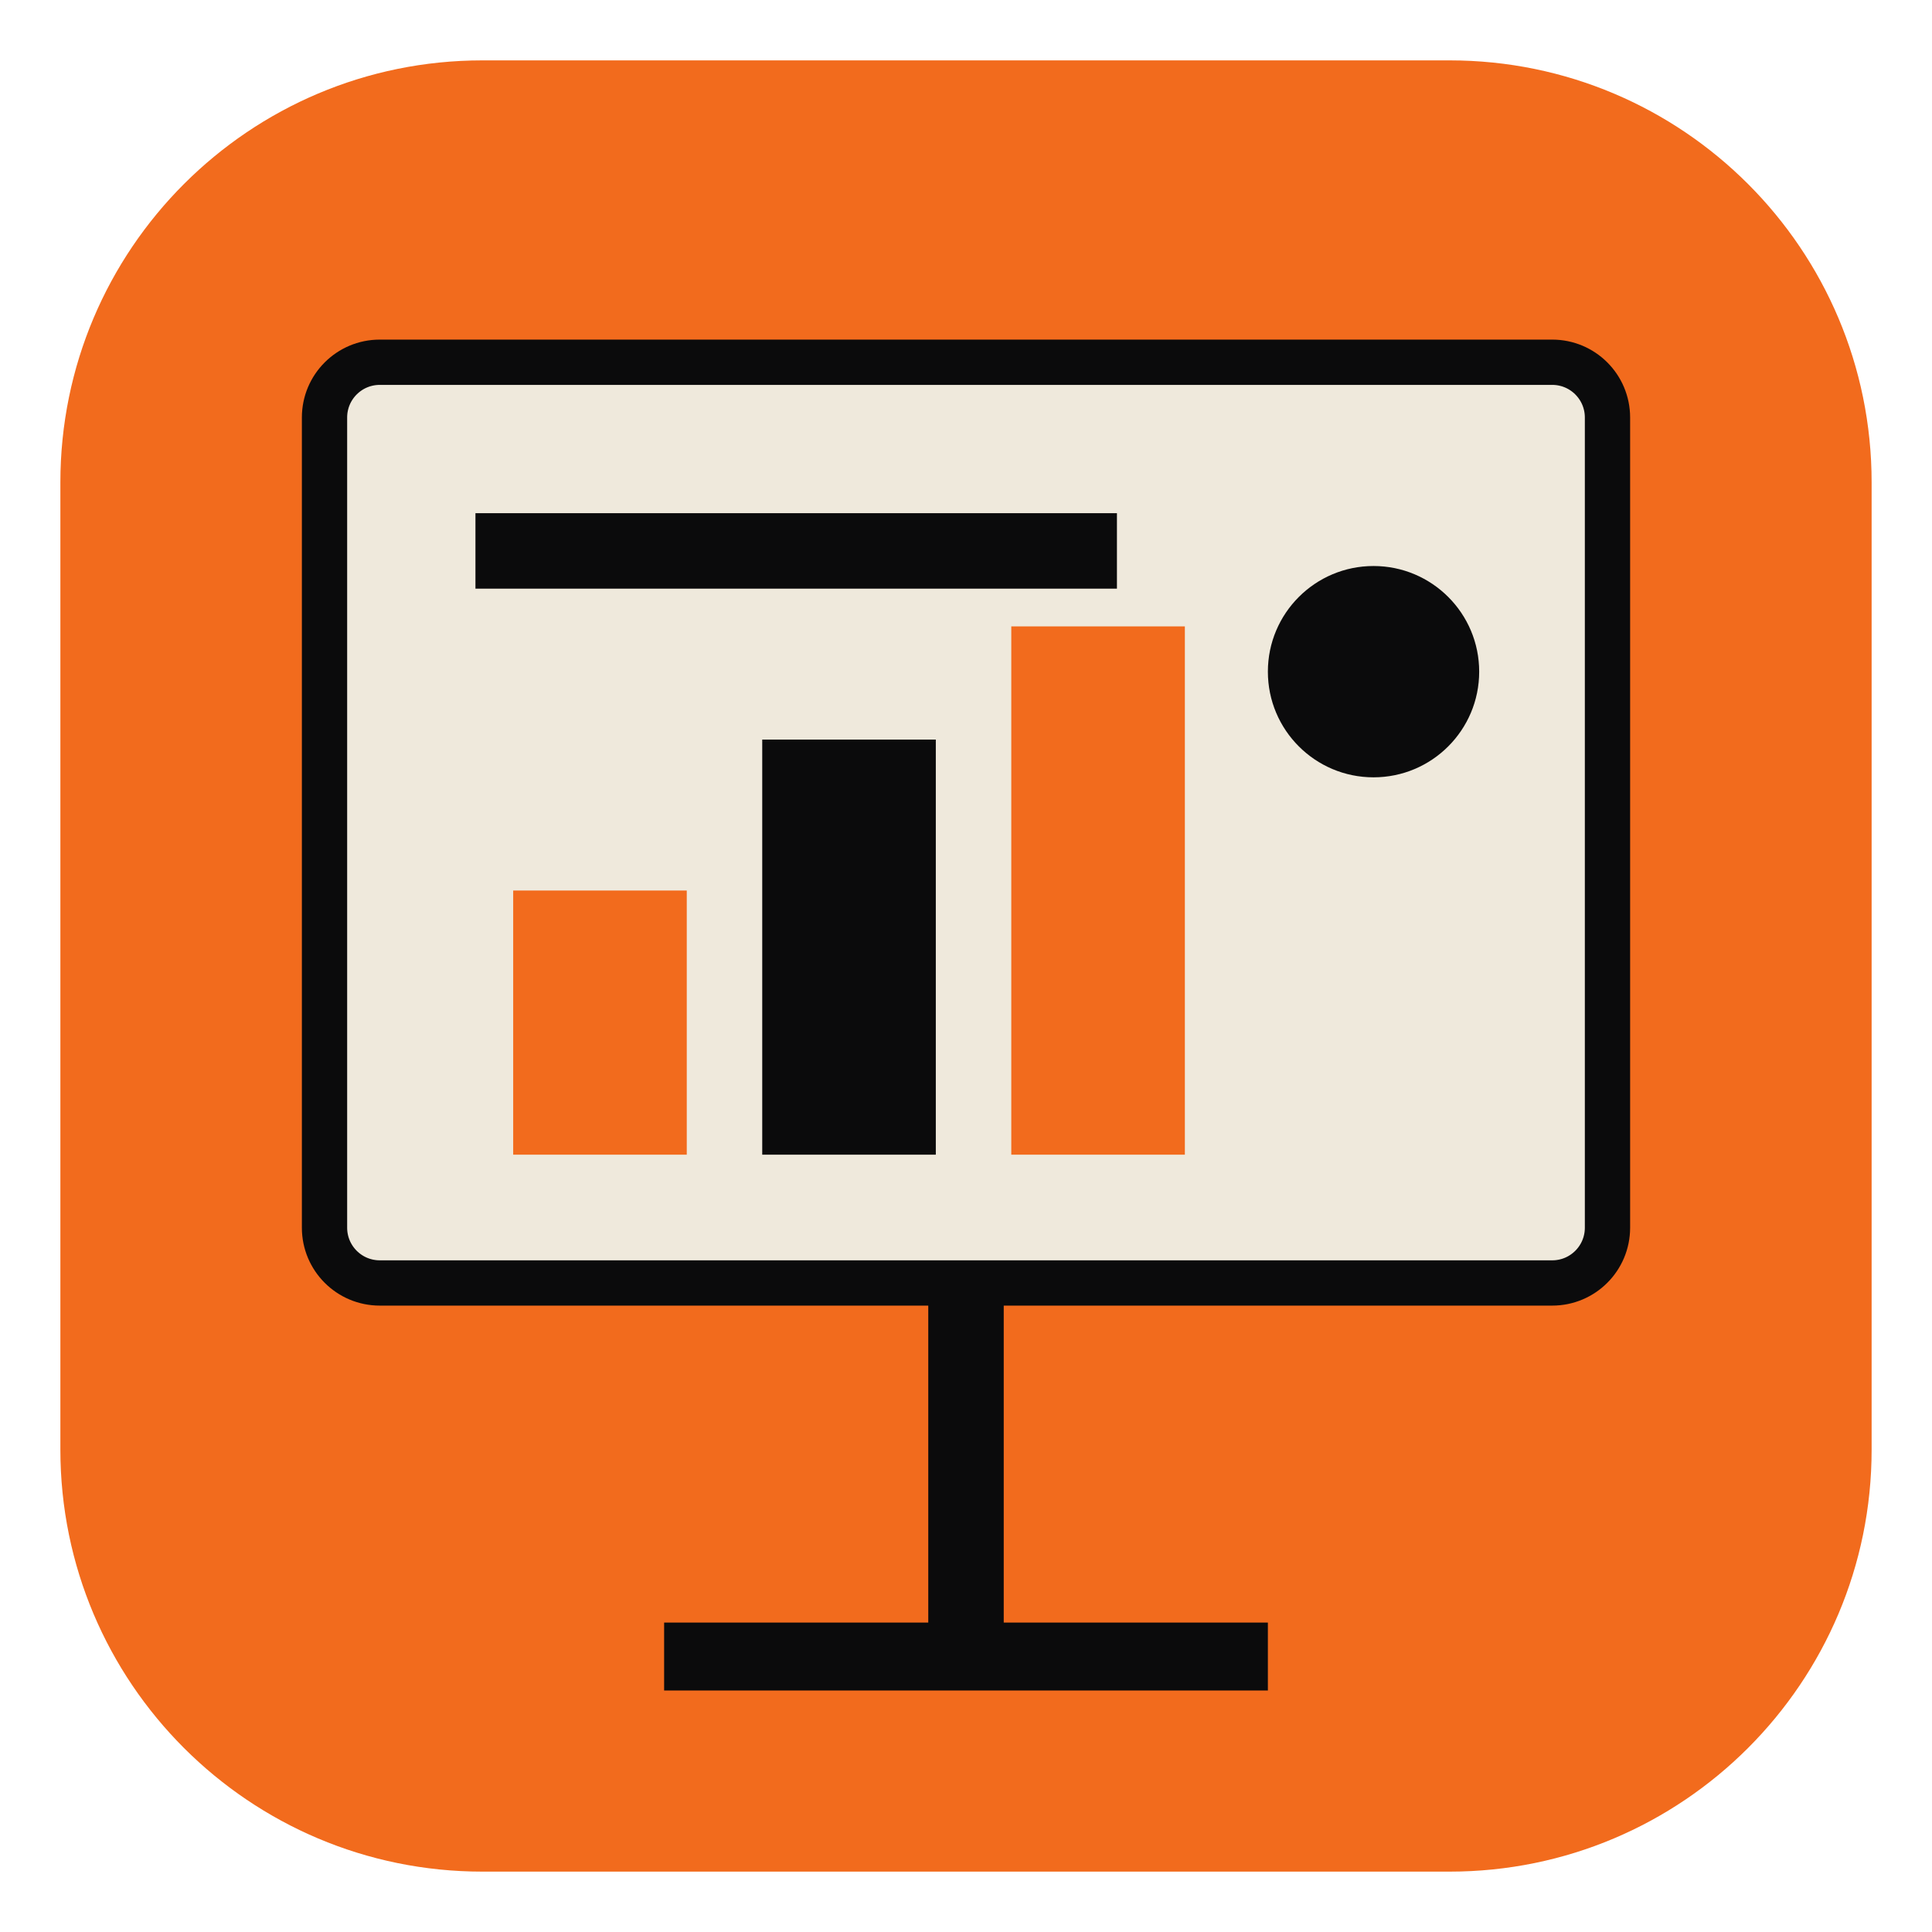
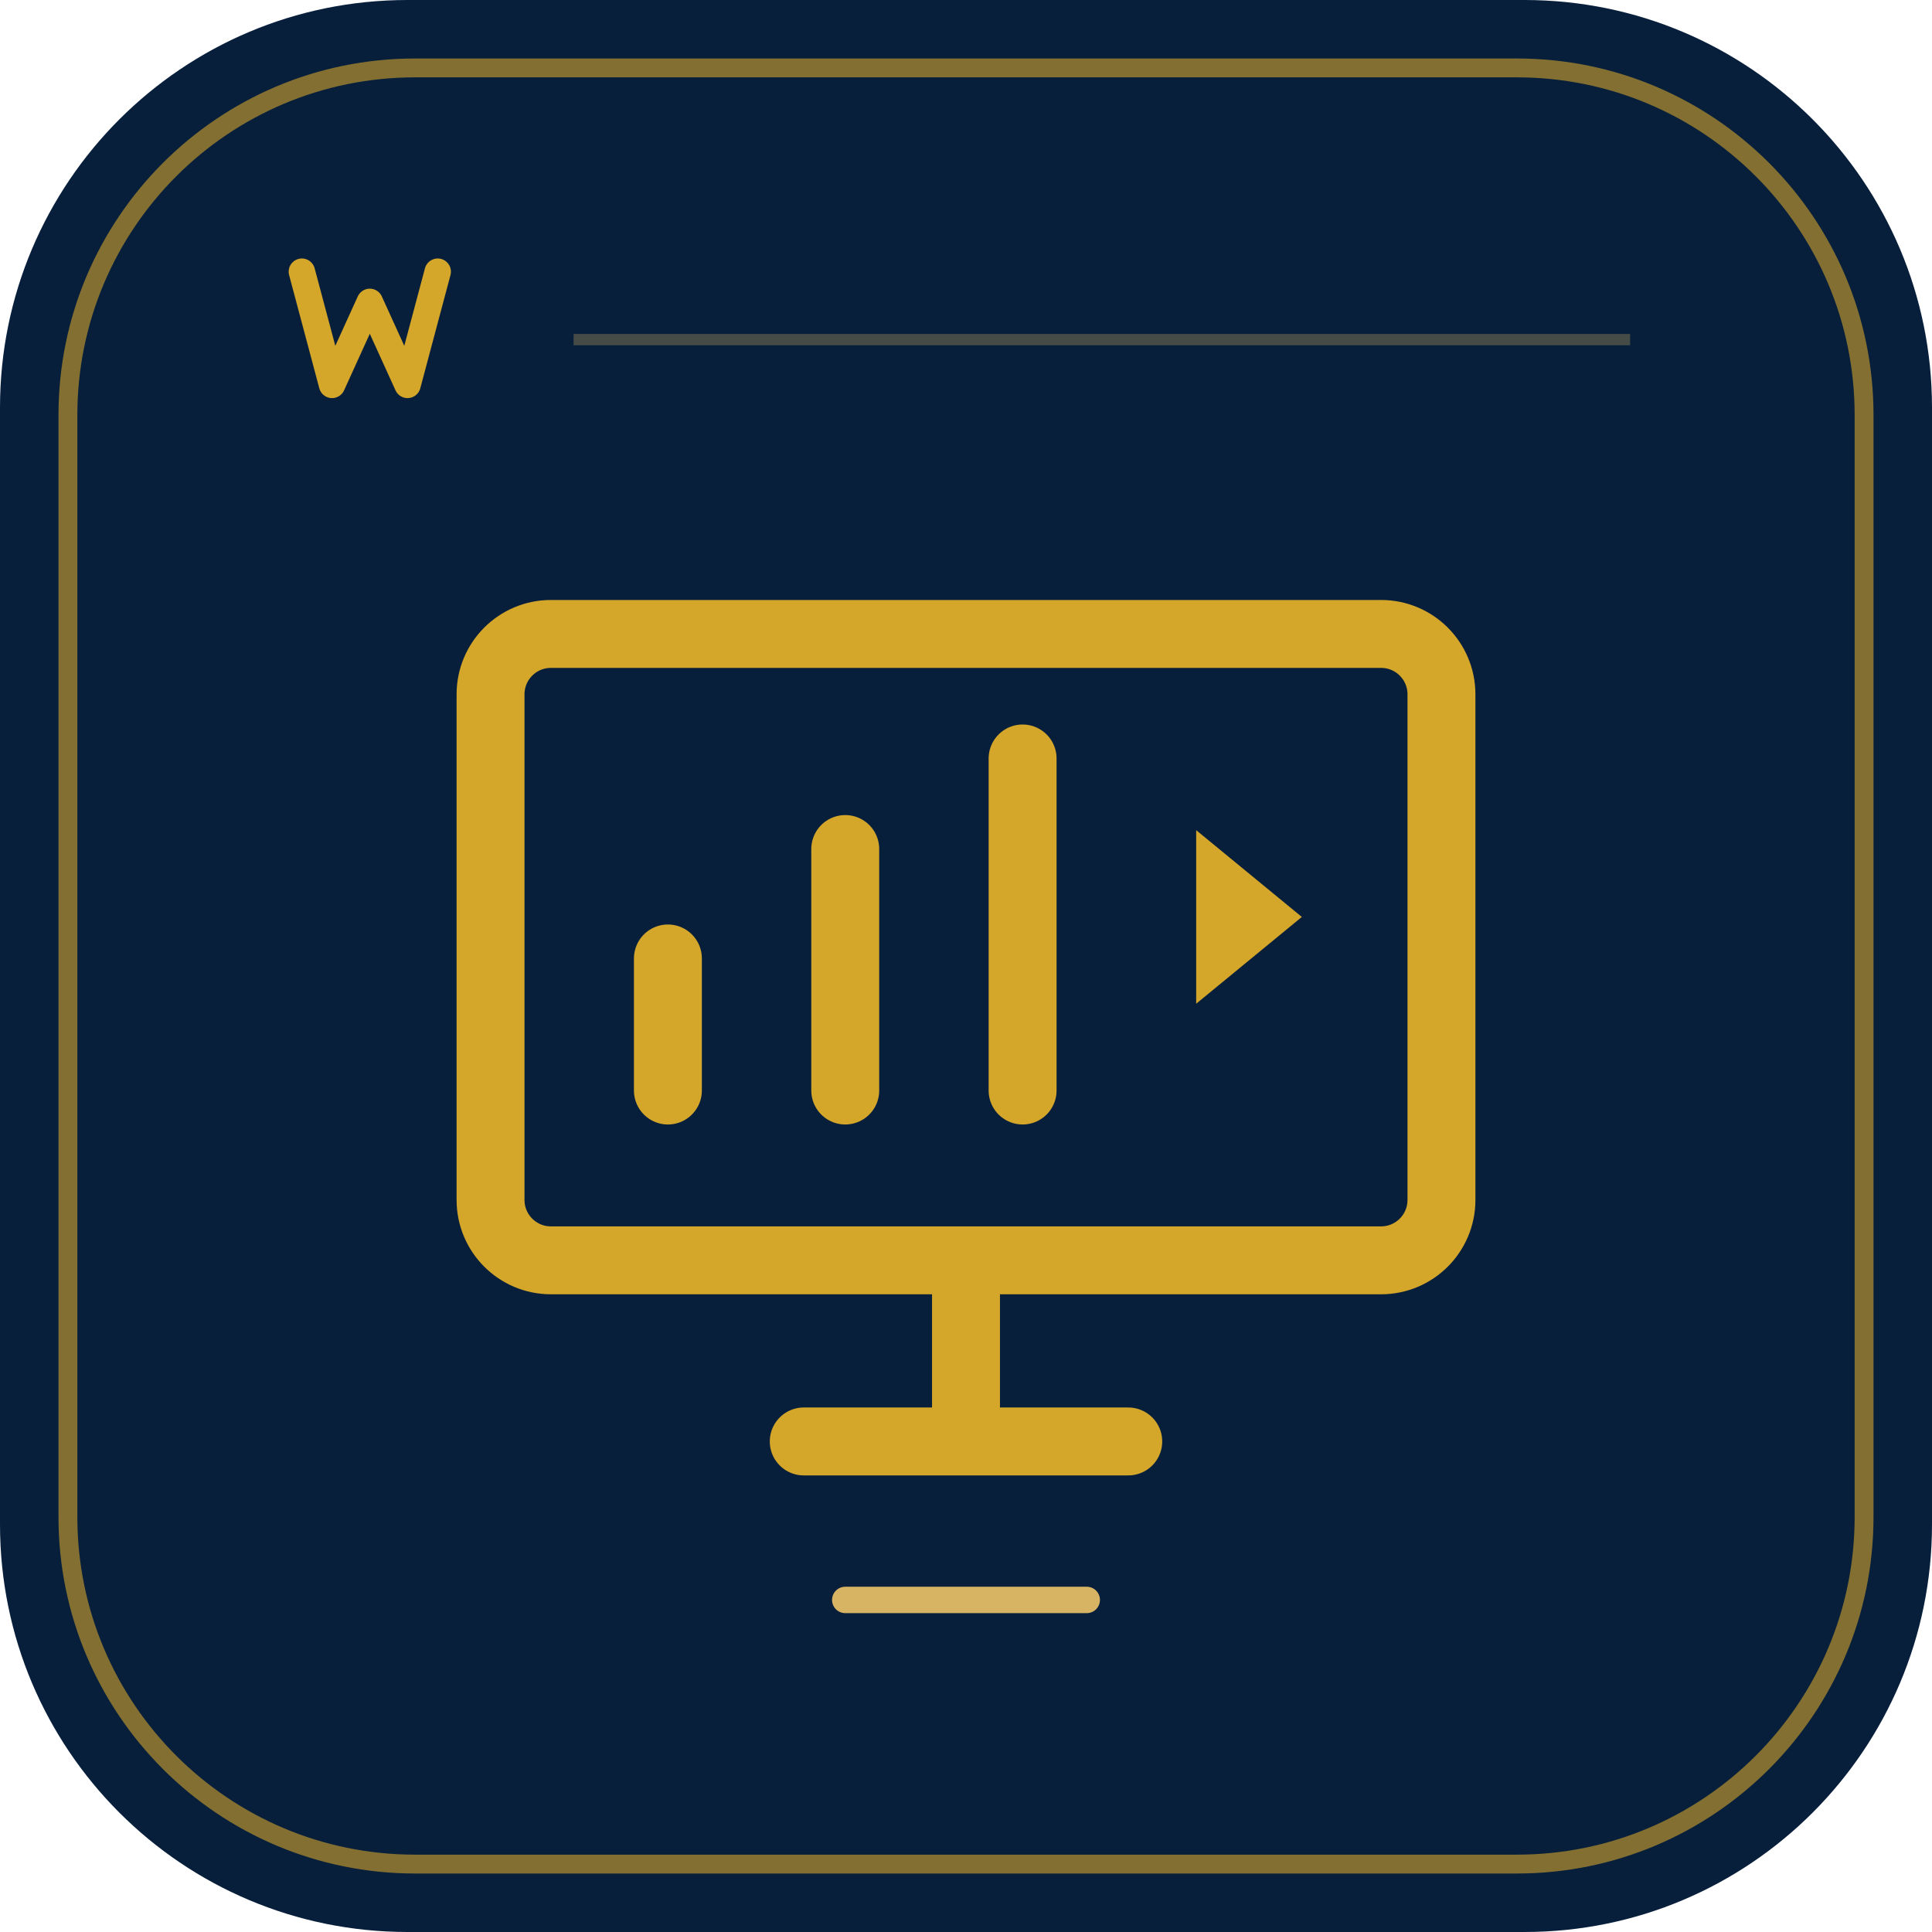
<svg xmlns="http://www.w3.org/2000/svg" viewBox="0 0 512 512">
-   <rect x="16" y="16" width="480" height="480" rx="111.84" fill="#f26b1d" />
-   <rect x="246" y="330" width="20" height="110" fill="#0b0b0c" />
-   <rect x="176" y="430" width="160" height="18" fill="#0b0b0c" />
-   <rect x="86" y="96" width="340" height="244" rx="14.64" fill="#efe9dc" stroke="#0b0b0c" stroke-width="12" />
-   <rect x="126" y="136" width="170" height="20" fill="#0b0b0c" />
-   <rect x="136" y="236" width="46" height="70" fill="#f26b1d" />
-   <rect x="202" y="196" width="46" height="110" fill="#0b0b0c" />
-   <rect x="268" y="166" width="46" height="140" fill="#f26b1d" />
-   <circle cx="364" cy="178" r="28" fill="#0b0b0c" />
+   <rect width="512" height="512" rx="108" fill="#071f3b" />
+   <rect x="18" y="18" width="476" height="476" rx="92" fill="none" stroke="#d4a62a" stroke-opacity=".6" stroke-width="5" />
+   <path d="M80 72l8 30 10-22 10 22 8-30" fill="none" stroke="#d4a62a" stroke-width="7" stroke-linecap="round" stroke-linejoin="round" />
+   <path d="M152 90h280" stroke="#d7b464" stroke-opacity=".3" stroke-width="3" />
+   <g fill="none" stroke="#d4a62a" stroke-width="18" stroke-linecap="round" stroke-linejoin="round">
+     <rect x="130" y="168" width="252" height="166" rx="16" />
+     <path d="M256 335v45M213 382h86M177 289v-35M224 289v-64M271 289v-88" />
+     <path d="M317 220l28 23-28 23z" fill="#d4a62a" stroke="none" />
+   </g>
+   <path d="M224 424h64" stroke="#d7b464" stroke-width="7" stroke-linecap="round" />
</svg>
